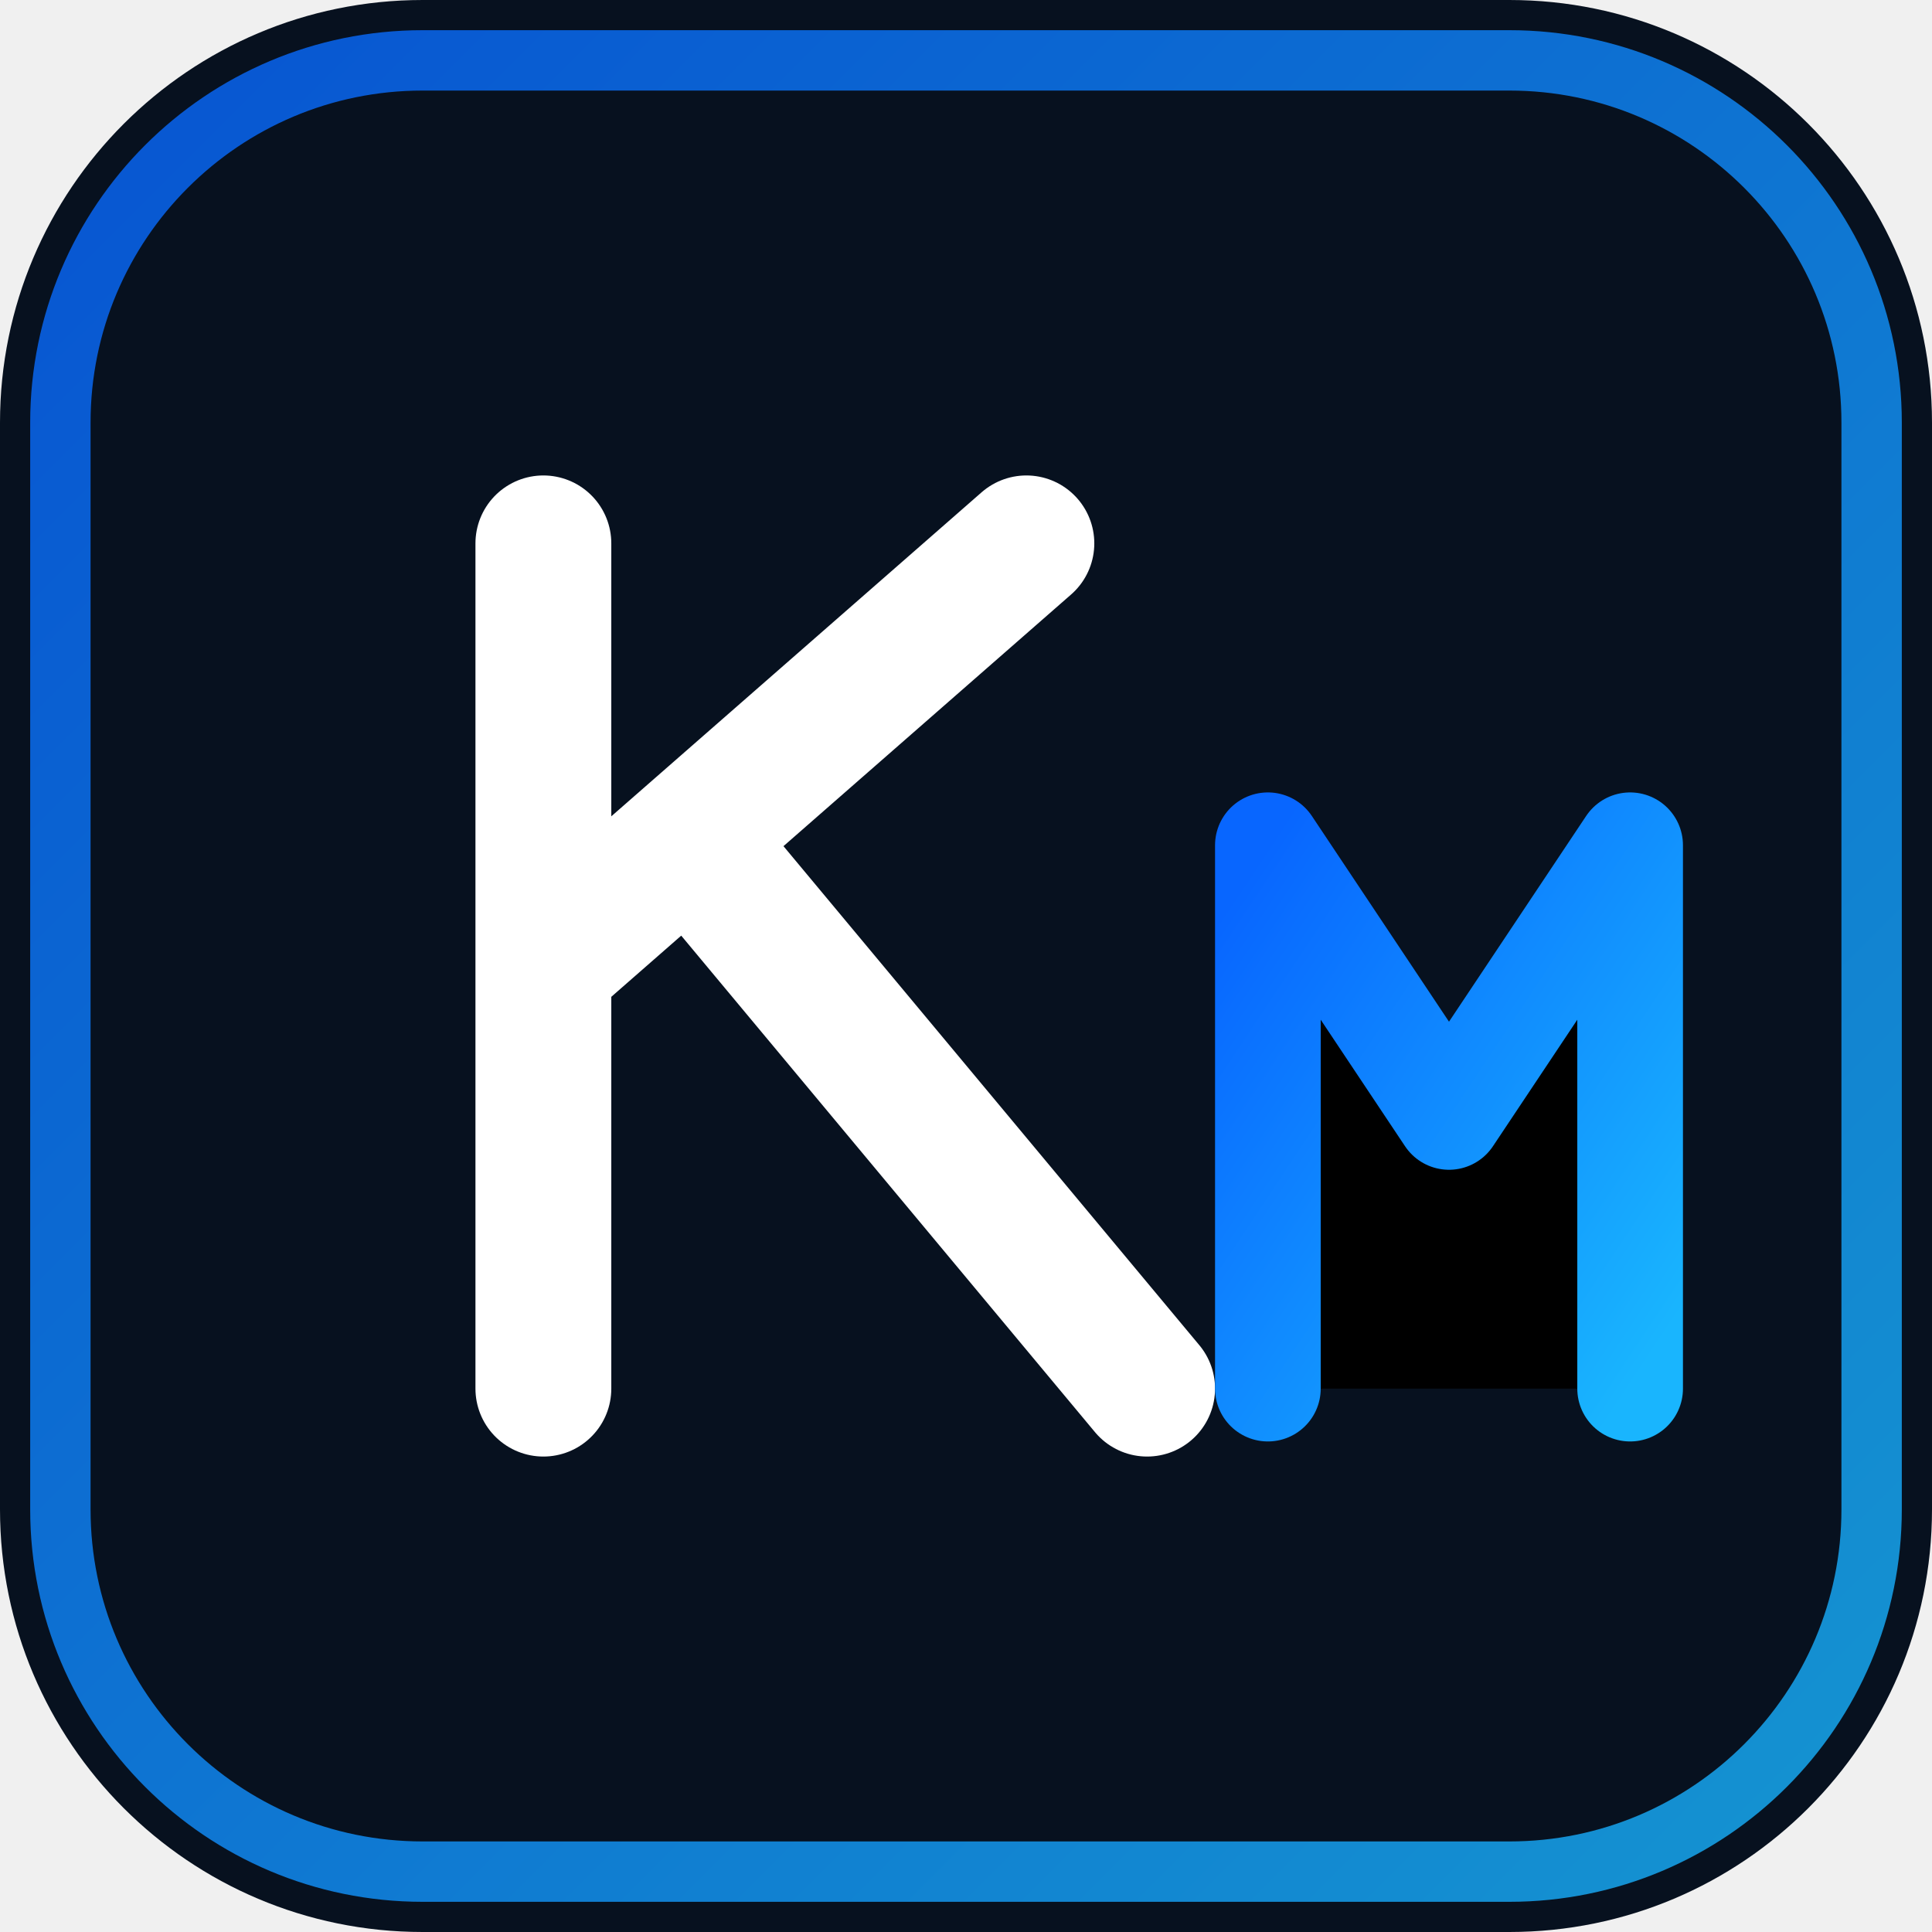
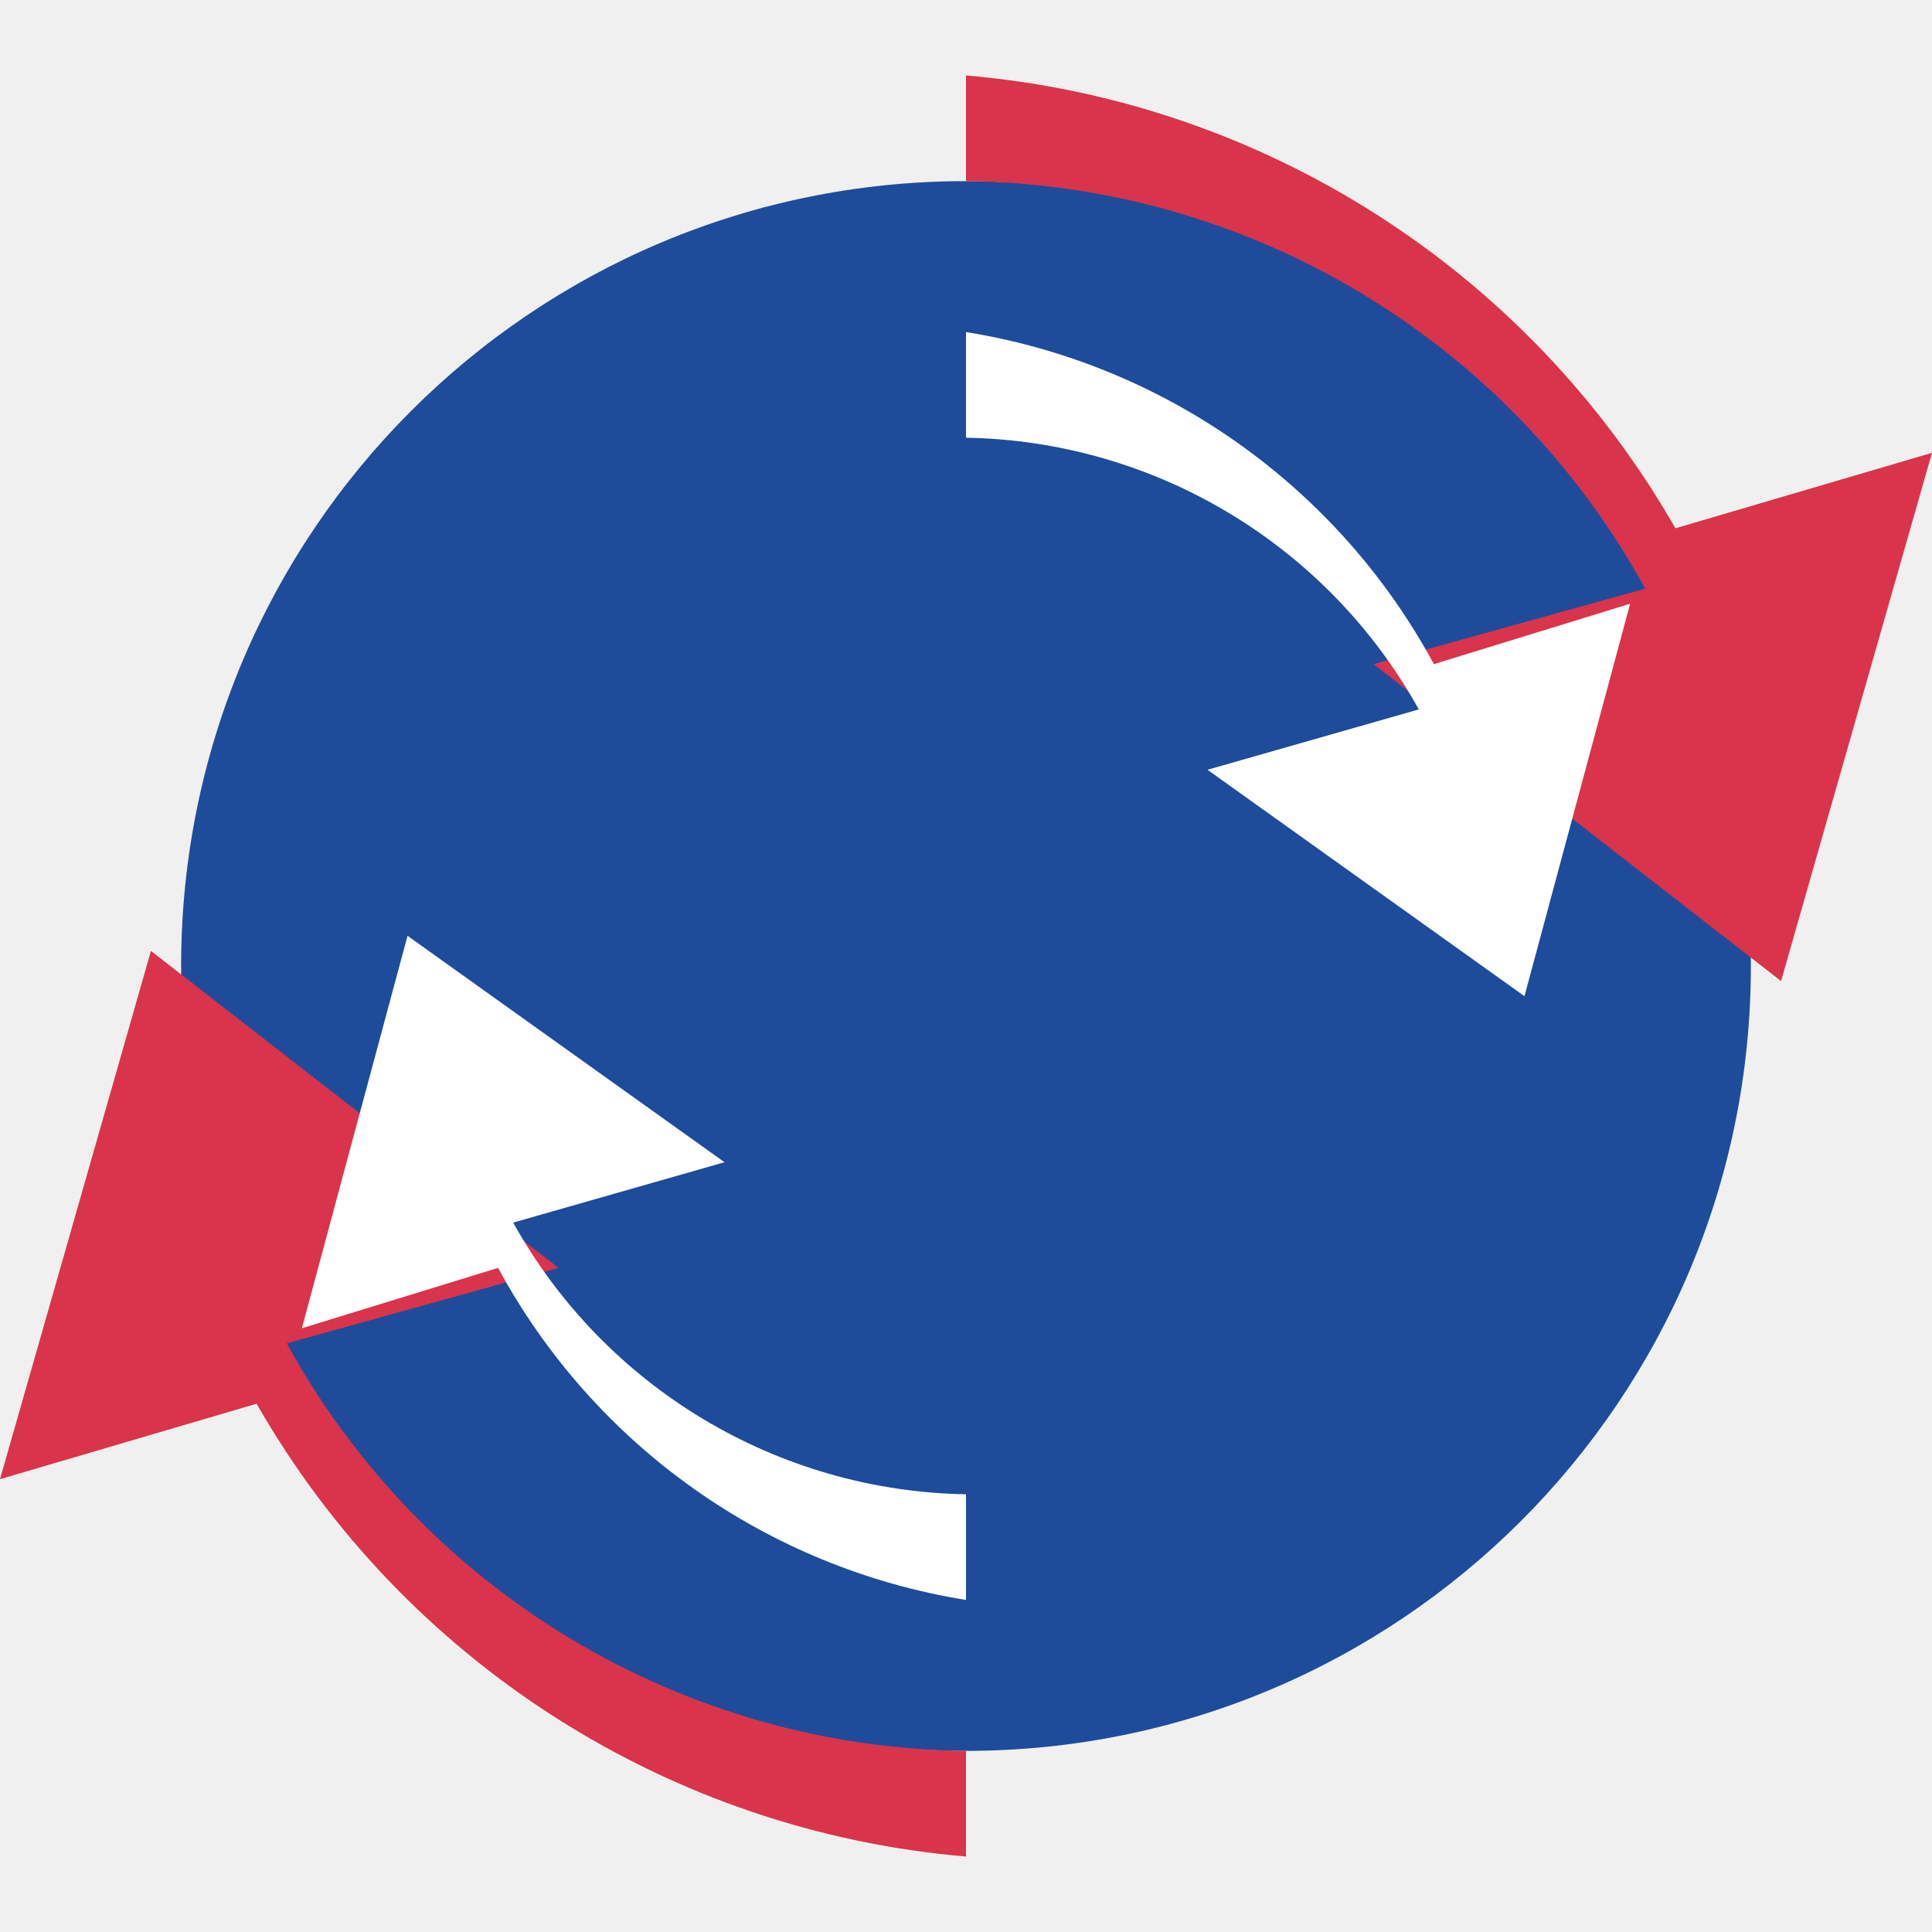
- <svg xmlns="http://www.w3.org/2000/svg" viewBox="0 0 64 64" width="64" height="64">
-   <defs>
-     <linearGradient id="brandGrad" x1="0%" y1="0%" x2="100%" y2="100%">
-       <stop offset="0%" stop-color="#0866FF" />
-       <stop offset="100%" stop-color="#19B5FE" />
-     </linearGradient>
-   </defs>
-   <rect width="64" height="64" rx="14" fill="#07111F" />
-   <rect x="2" y="2" width="60" height="60" rx="12" fill="none" stroke="url(#brandGrad)" stroke-width="2" stroke-opacity="0.8" />
-   <path d="M18 18V46M18 32L34 18M23 28L38 46" stroke="#FFFFFF" stroke-width="4.5" stroke-linecap="round" stroke-linejoin="round" />
-   <path d="M42 46V28L48 37L54 28V46" stroke="url(#brandGrad)" stroke-width="3.5" stroke-linecap="round" stroke-linejoin="round" />
+ <svg xmlns="http://www.w3.org/2000/svg" viewBox="0 0 128 128">
+   <circle cx="64" cy="64" r="52" fill="#1e4c9a" />
+   <path d="M64 12a52 52 0 0 1 45 27l-18 5 27 21 10-35-17 5a60 60 0 0 0-47-30z" fill="#d9344b" />
+   <path d="M64 116a52 52 0 0 1-45-27l18-5-27-21L0 98l17-5a60 60 0 0 0 47 30z" fill="#d9344b" />
+   <path d="M64 29a35 35 0 0 1 30 18l-14 4 21 15 7-26-13 4a43 43 0 0 0-31-22z" fill="#fff" />
+   <path d="M64 99a35 35 0 0 1-30-18l14-4-21-15-7 26 13-4a43 43 0 0 0 31 22z" fill="#fff" />
</svg>
